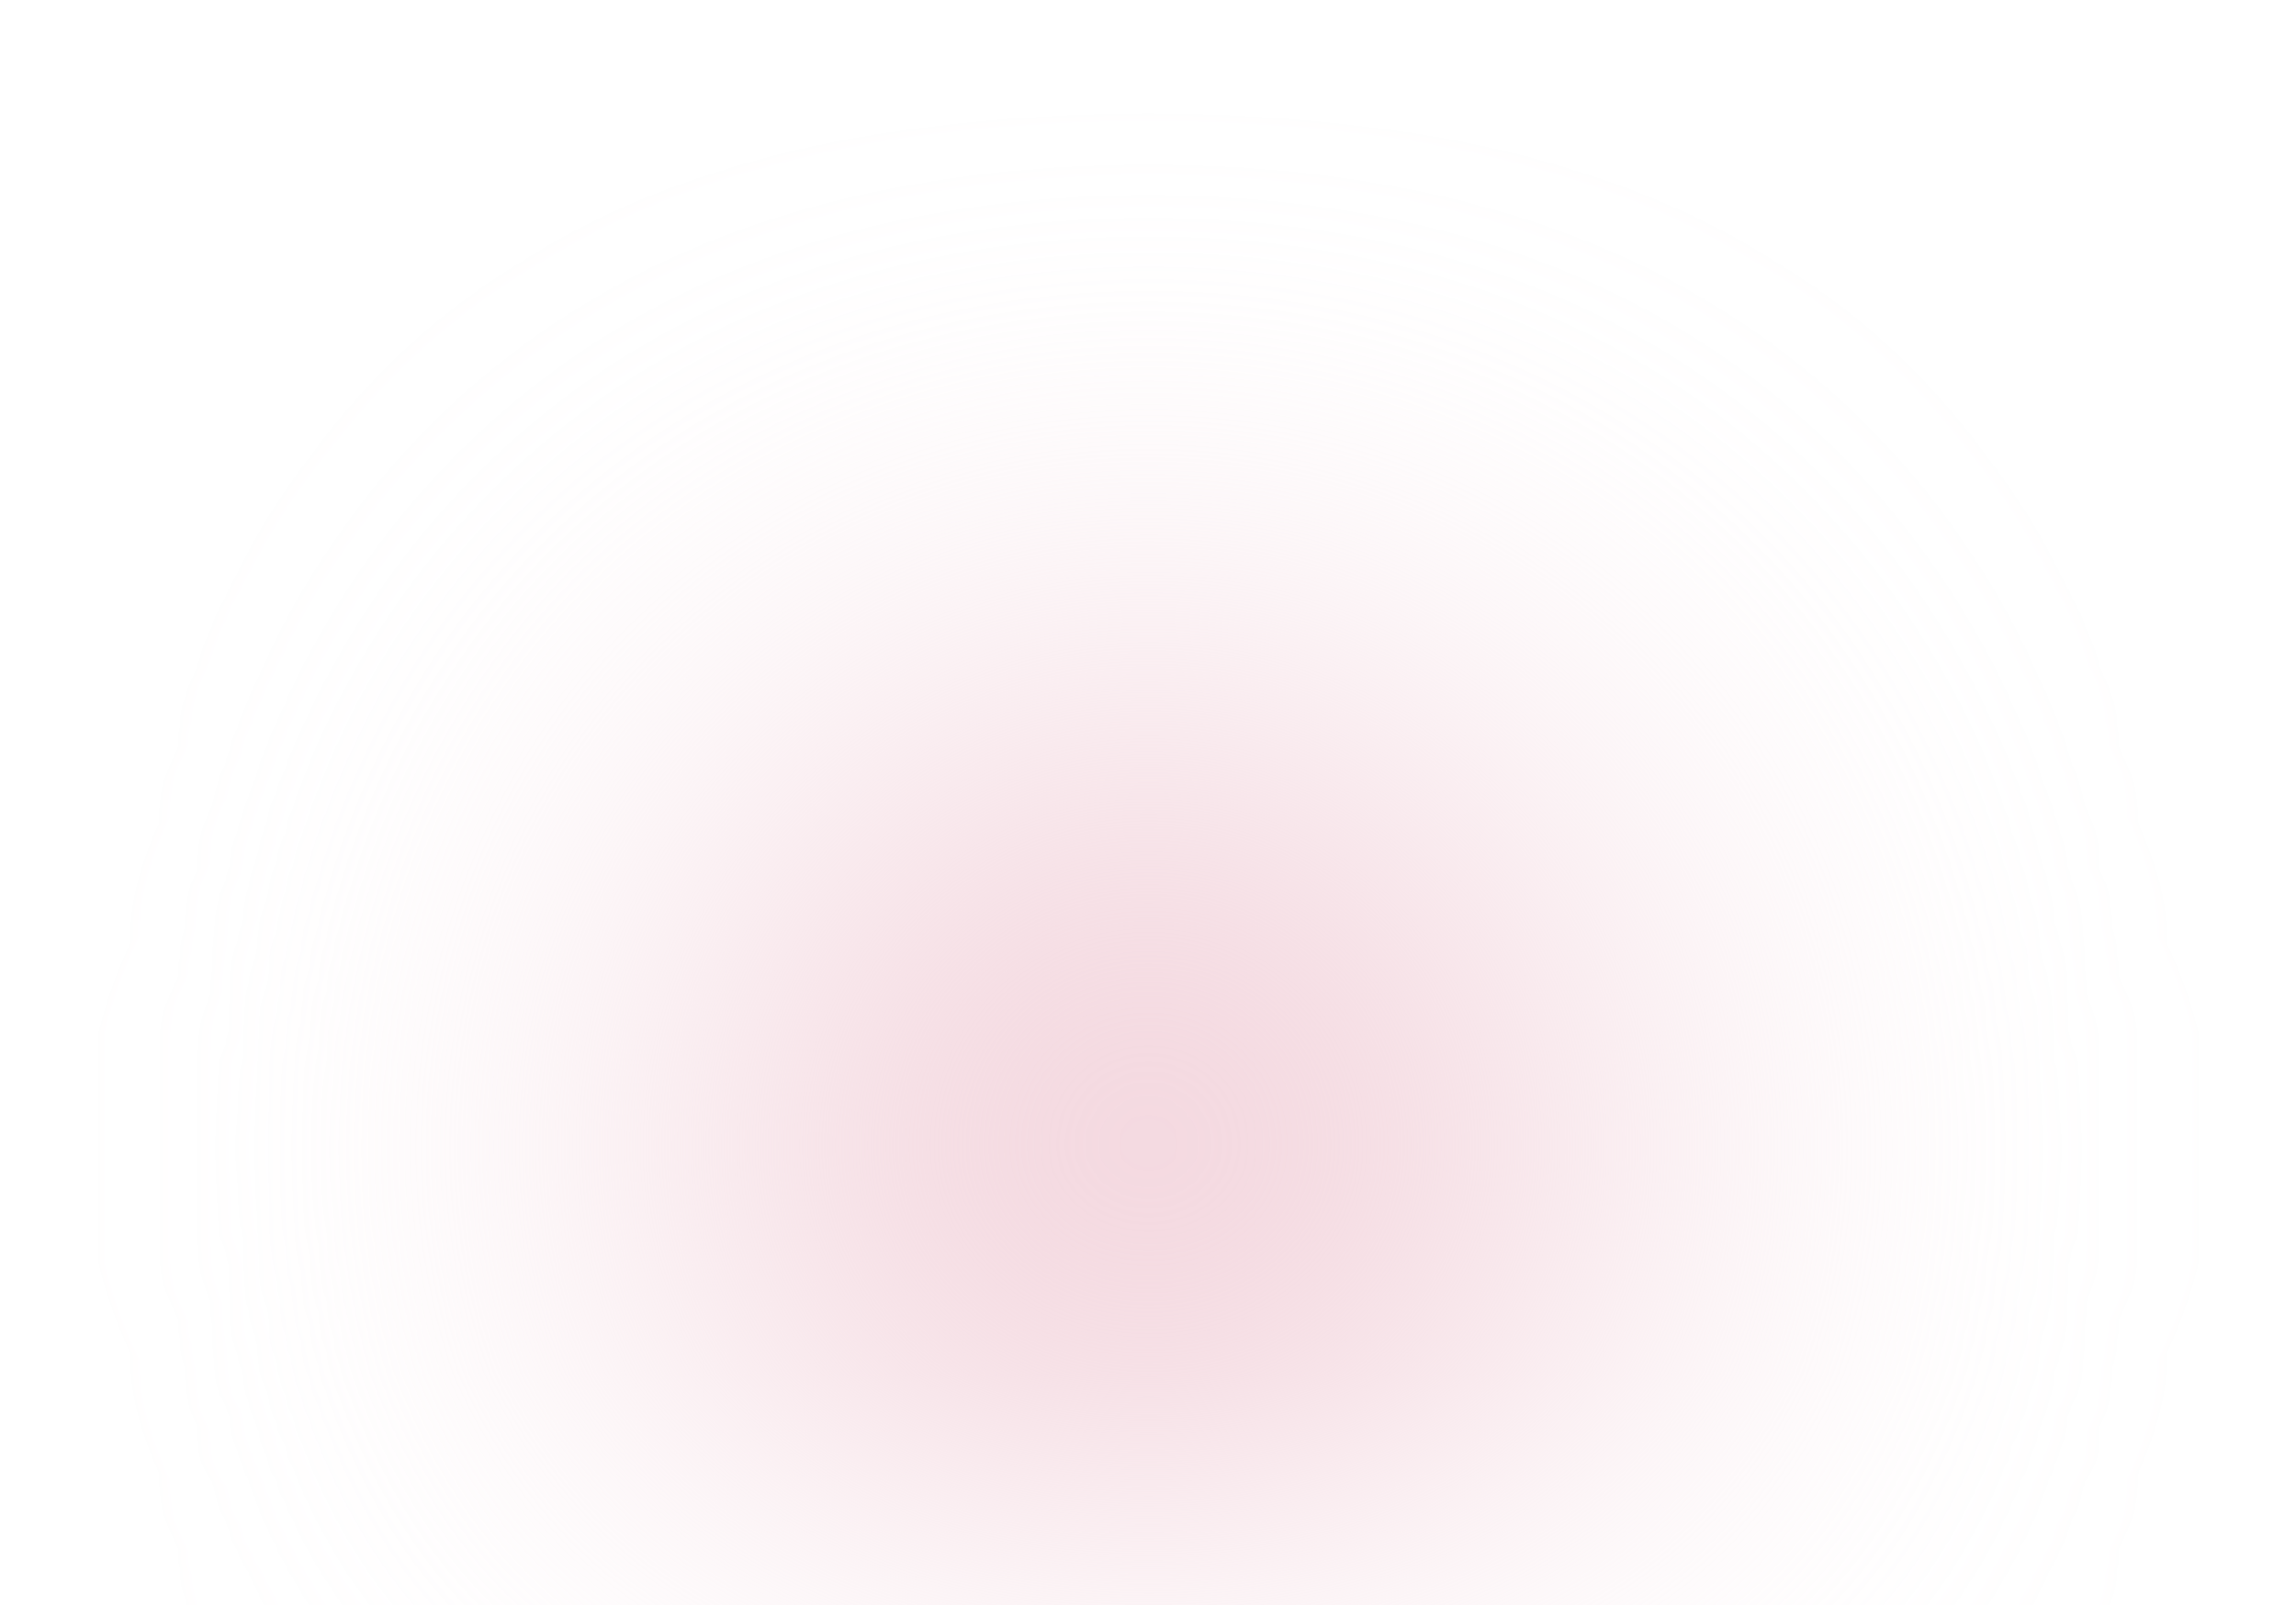
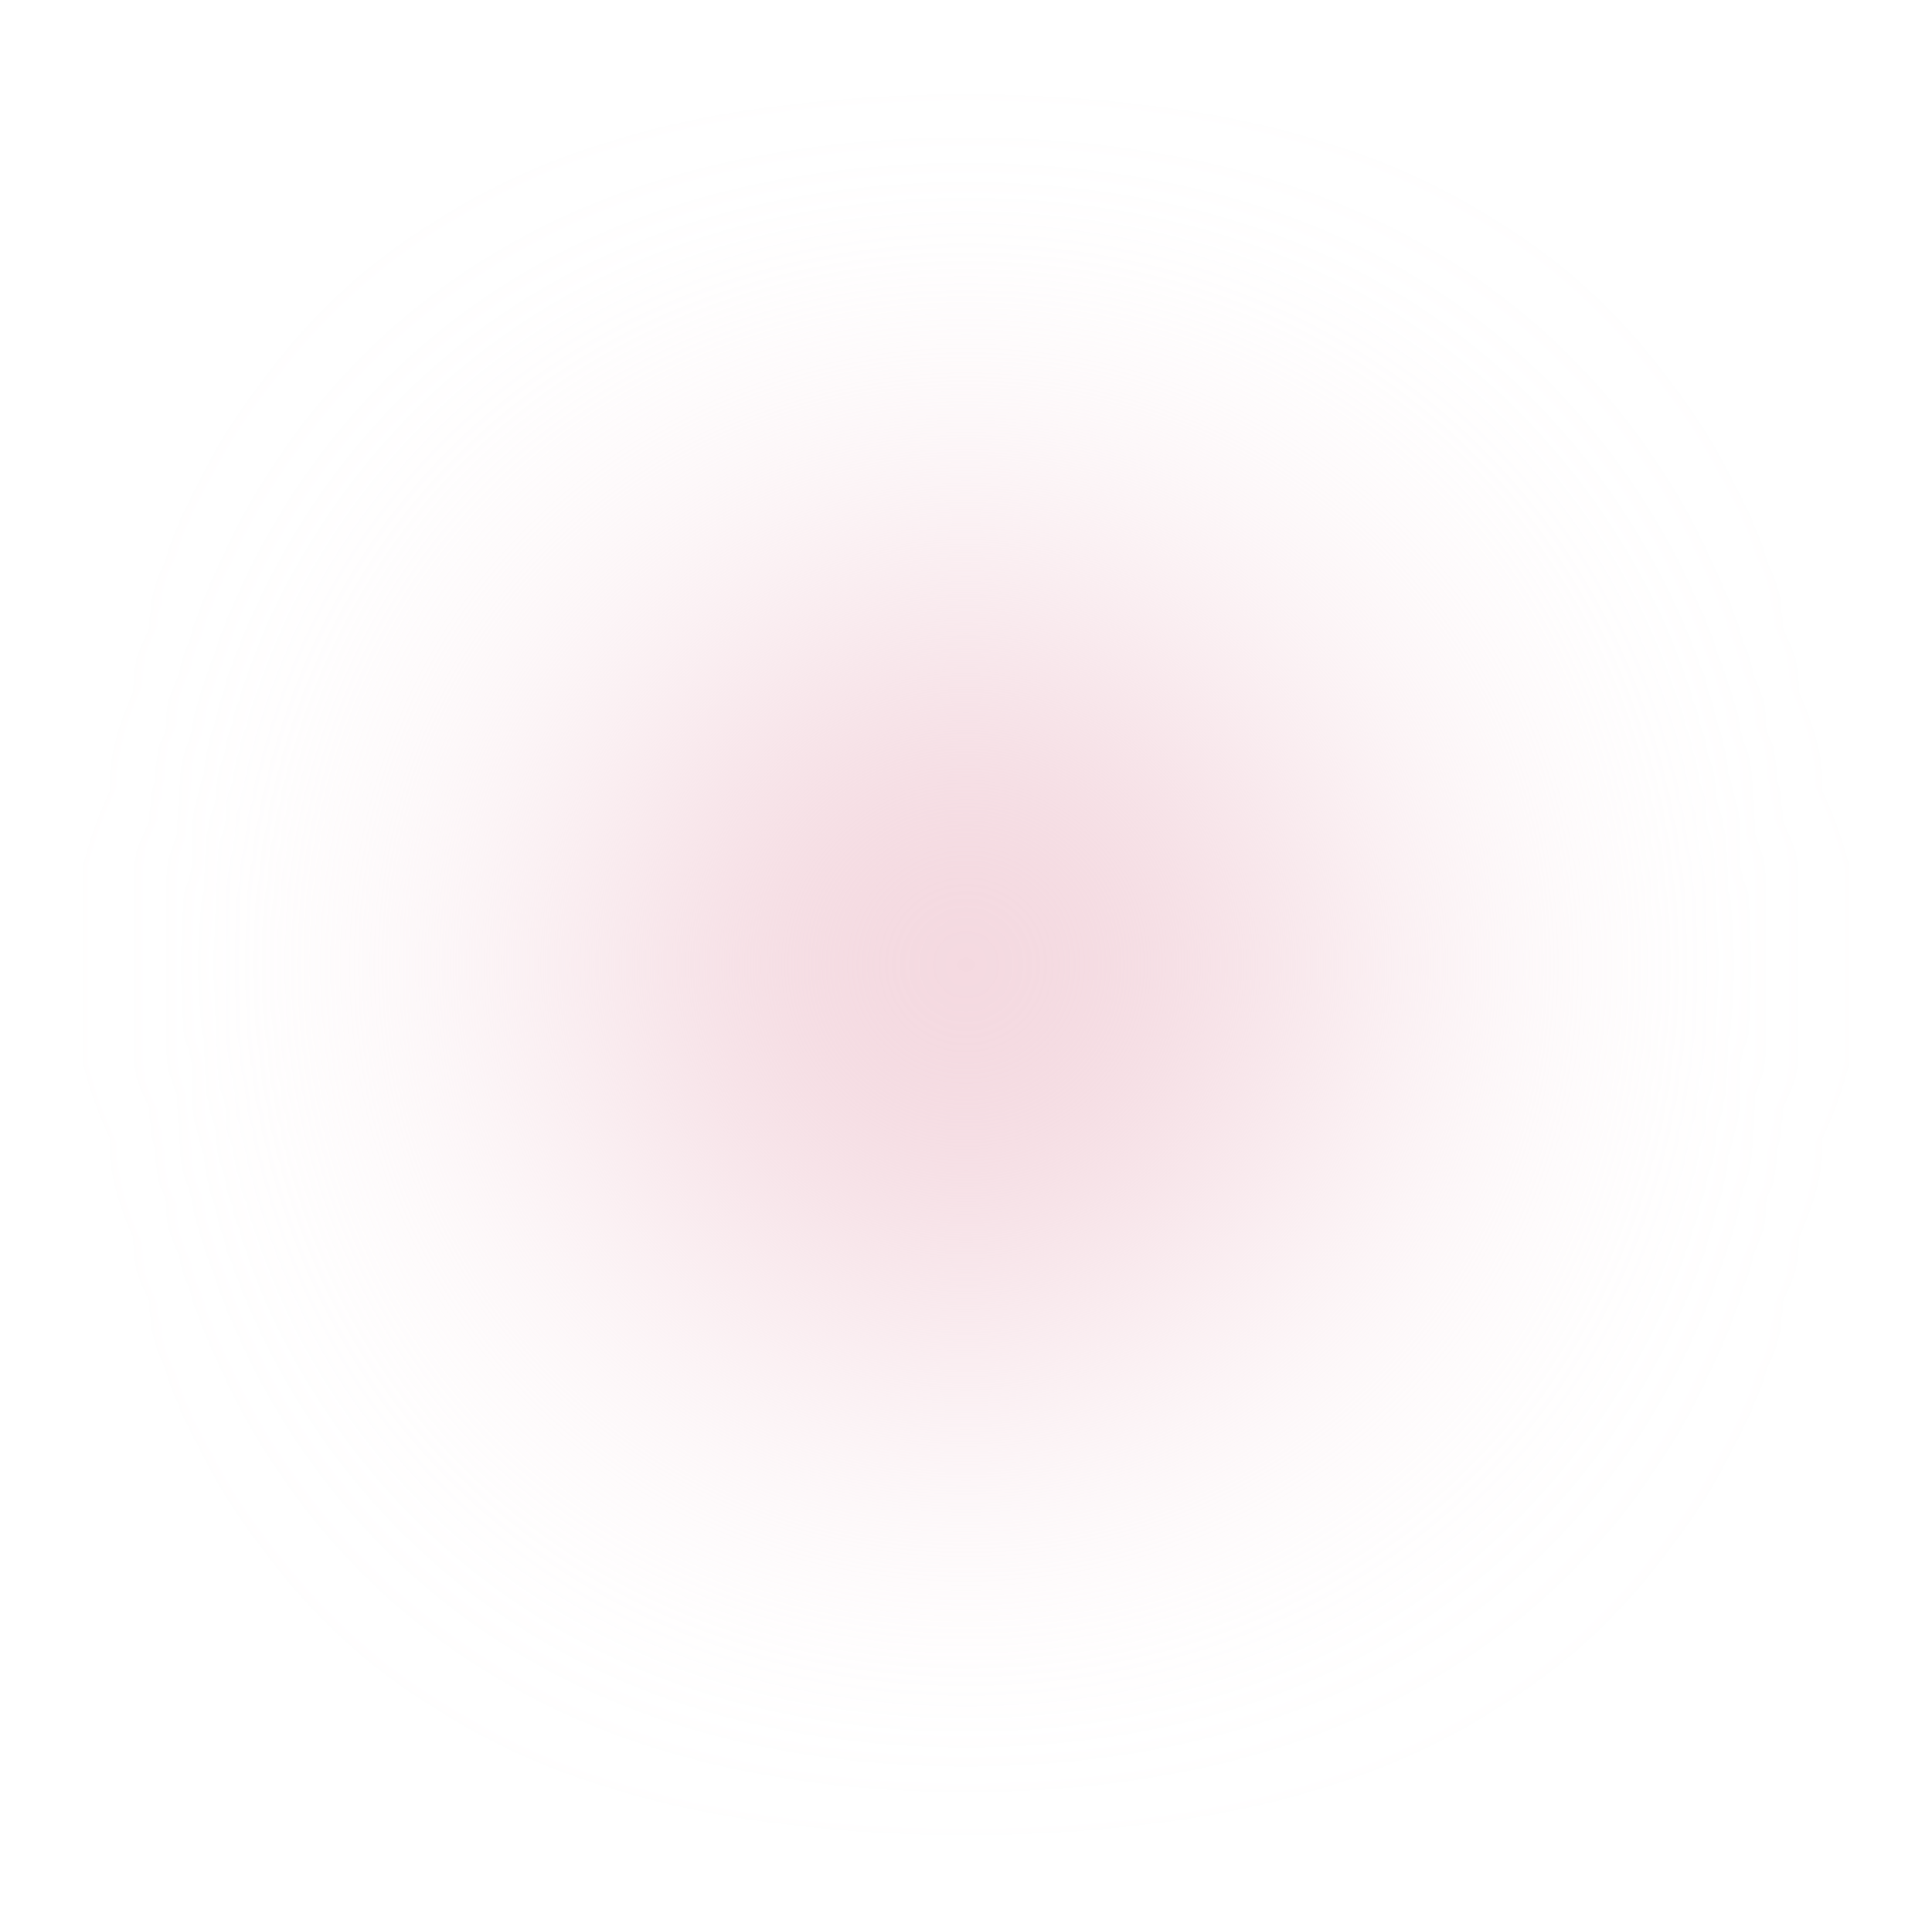
- <svg xmlns="http://www.w3.org/2000/svg" width="1033" height="722" viewBox="0 0 1033 722" fill="none">
-   <g filter="url(#filter0_f_3166_1763)">
-     <ellipse cx="516.731" cy="516.614" rx="215.786" ry="215.786" fill="#F3D5DD" />
+ <svg xmlns="http://www.w3.org/2000/svg" width="1033" height="1032" viewBox="0 0 1033 1032" fill="none">
+   <g filter="url(#filter0_f_3281_845)">
+     <ellipse cx="516.544" cy="515.966" rx="215.786" ry="215.786" fill="#F3D5DD" />
  </g>
  <defs>
-     <filter id="filter0_f_3166_1763" x="0.945" y="0.828" width="1031.57" height="1031.57" filterUnits="userSpaceOnUse" color-interpolation-filters="sRGB">
+     <filter id="filter0_f_3281_845" x="0.758" y="0.18" width="1031.57" height="1031.57" filterUnits="userSpaceOnUse" color-interpolation-filters="sRGB">
      <feFlood flood-opacity="0" result="BackgroundImageFix" />
      <feBlend mode="normal" in="SourceGraphic" in2="BackgroundImageFix" result="shape" />
-       <feGaussianBlur stdDeviation="150" result="effect1_foregroundBlur_3166_1763" />
+       <feGaussianBlur stdDeviation="150" result="effect1_foregroundBlur_3281_845" />
    </filter>
  </defs>
</svg>
